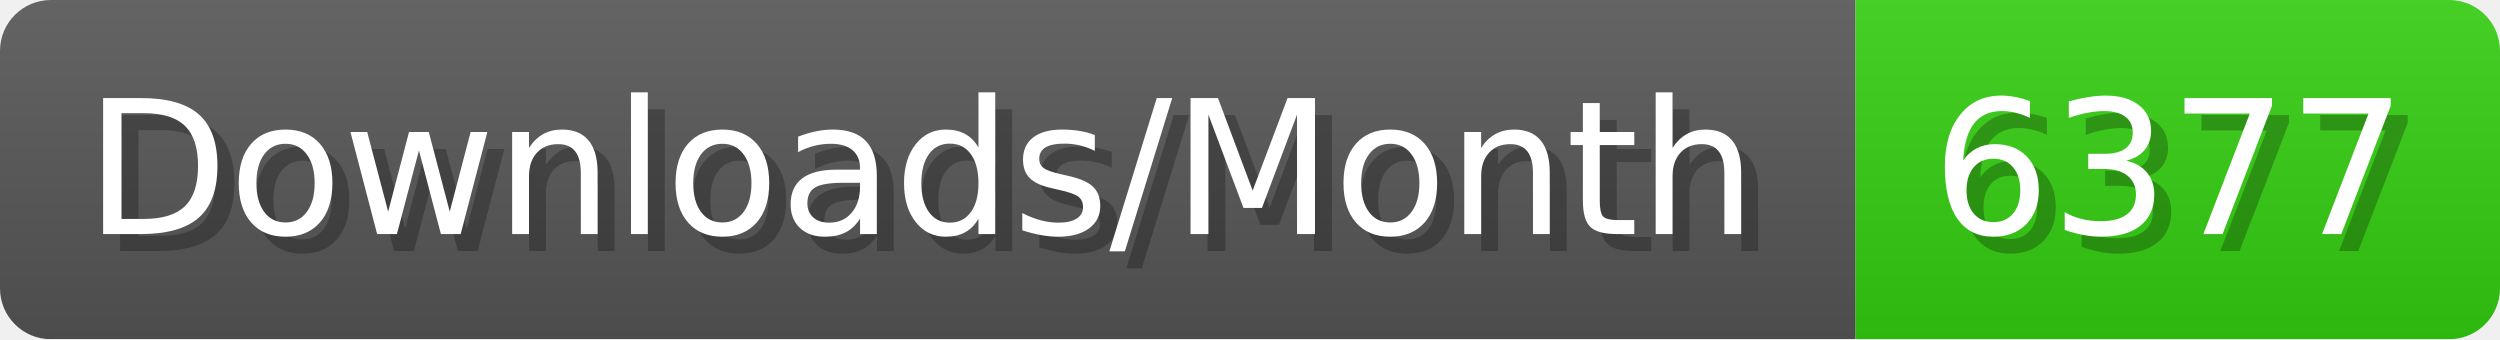
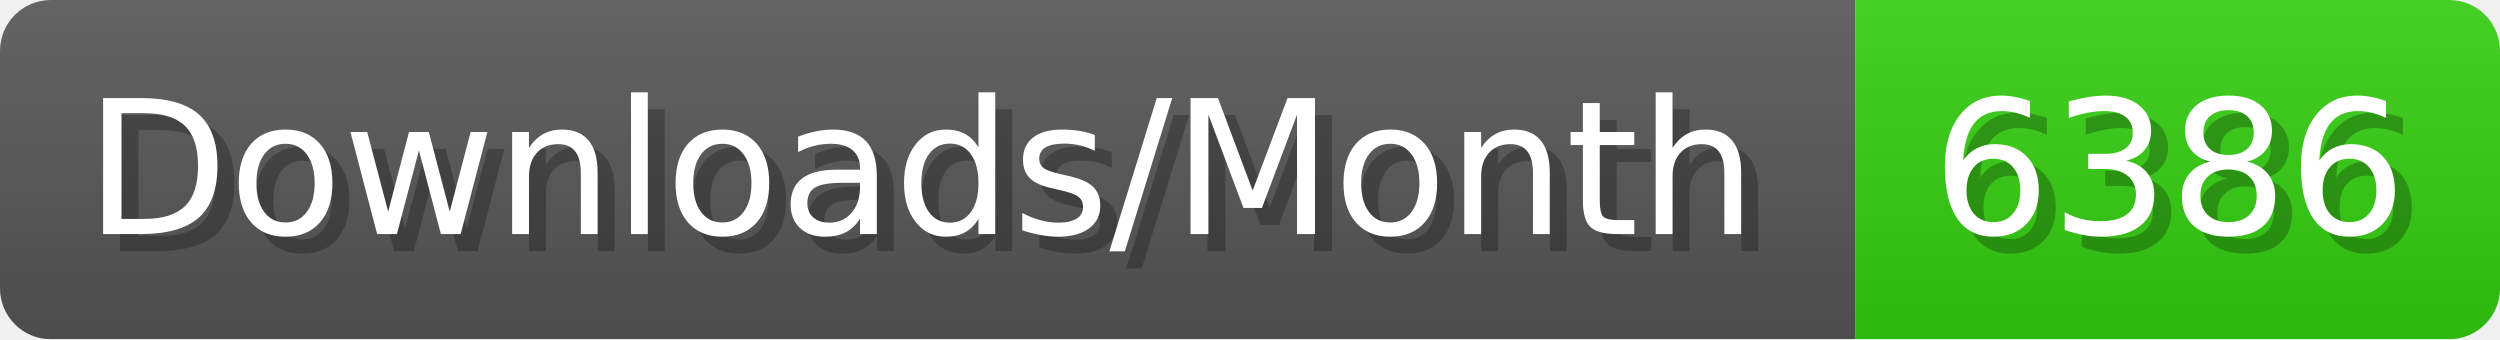
- <svg xmlns="http://www.w3.org/2000/svg" width="147.4" height="20" viewBox="0 0 1474 200" role="img" aria-label="Downloads/Month: 6377">
+ <svg xmlns="http://www.w3.org/2000/svg" width="147.4" height="20" viewBox="0 0 1474 200" role="img" aria-label="Downloads/Month: 6386">
  <linearGradient id="YlXUI" x2="0" y2="100%">
    <stop offset="0" stop-opacity=".1" stop-color="#EEE" />
    <stop offset="1" stop-opacity=".1" />
  </linearGradient>
  <mask id="JHhop">
    <rect width="1474" height="200" rx="30" fill="#FFF" />
  </mask>
  <g mask="url(#JHhop)">
    <rect width="1094" height="200" fill="#555" />
    <rect width="380" height="200" fill="#3C1" x="1094" />
    <rect width="1474" height="200" fill="url(#YlXUI)" />
  </g>
  <g aria-hidden="true" fill="#fff" text-anchor="start" font-family="Verdana,DejaVu Sans,sans-serif" font-size="110">
    <text x="60" y="148" textLength="994" fill="#000" opacity="0.25">Downloads/Month</text>
    <text x="50" y="138" textLength="994">Downloads/Month</text>
-     <text x="1149" y="148" textLength="280" fill="#000" opacity="0.25">6377</text>
-     <text x="1139" y="138" textLength="280">6377</text>
+     <text x="1149" y="148" textLength="280" fill="#000" opacity="0.25">6386</text>
+     <text x="1139" y="138" textLength="280">6386</text>
  </g>
</svg>
